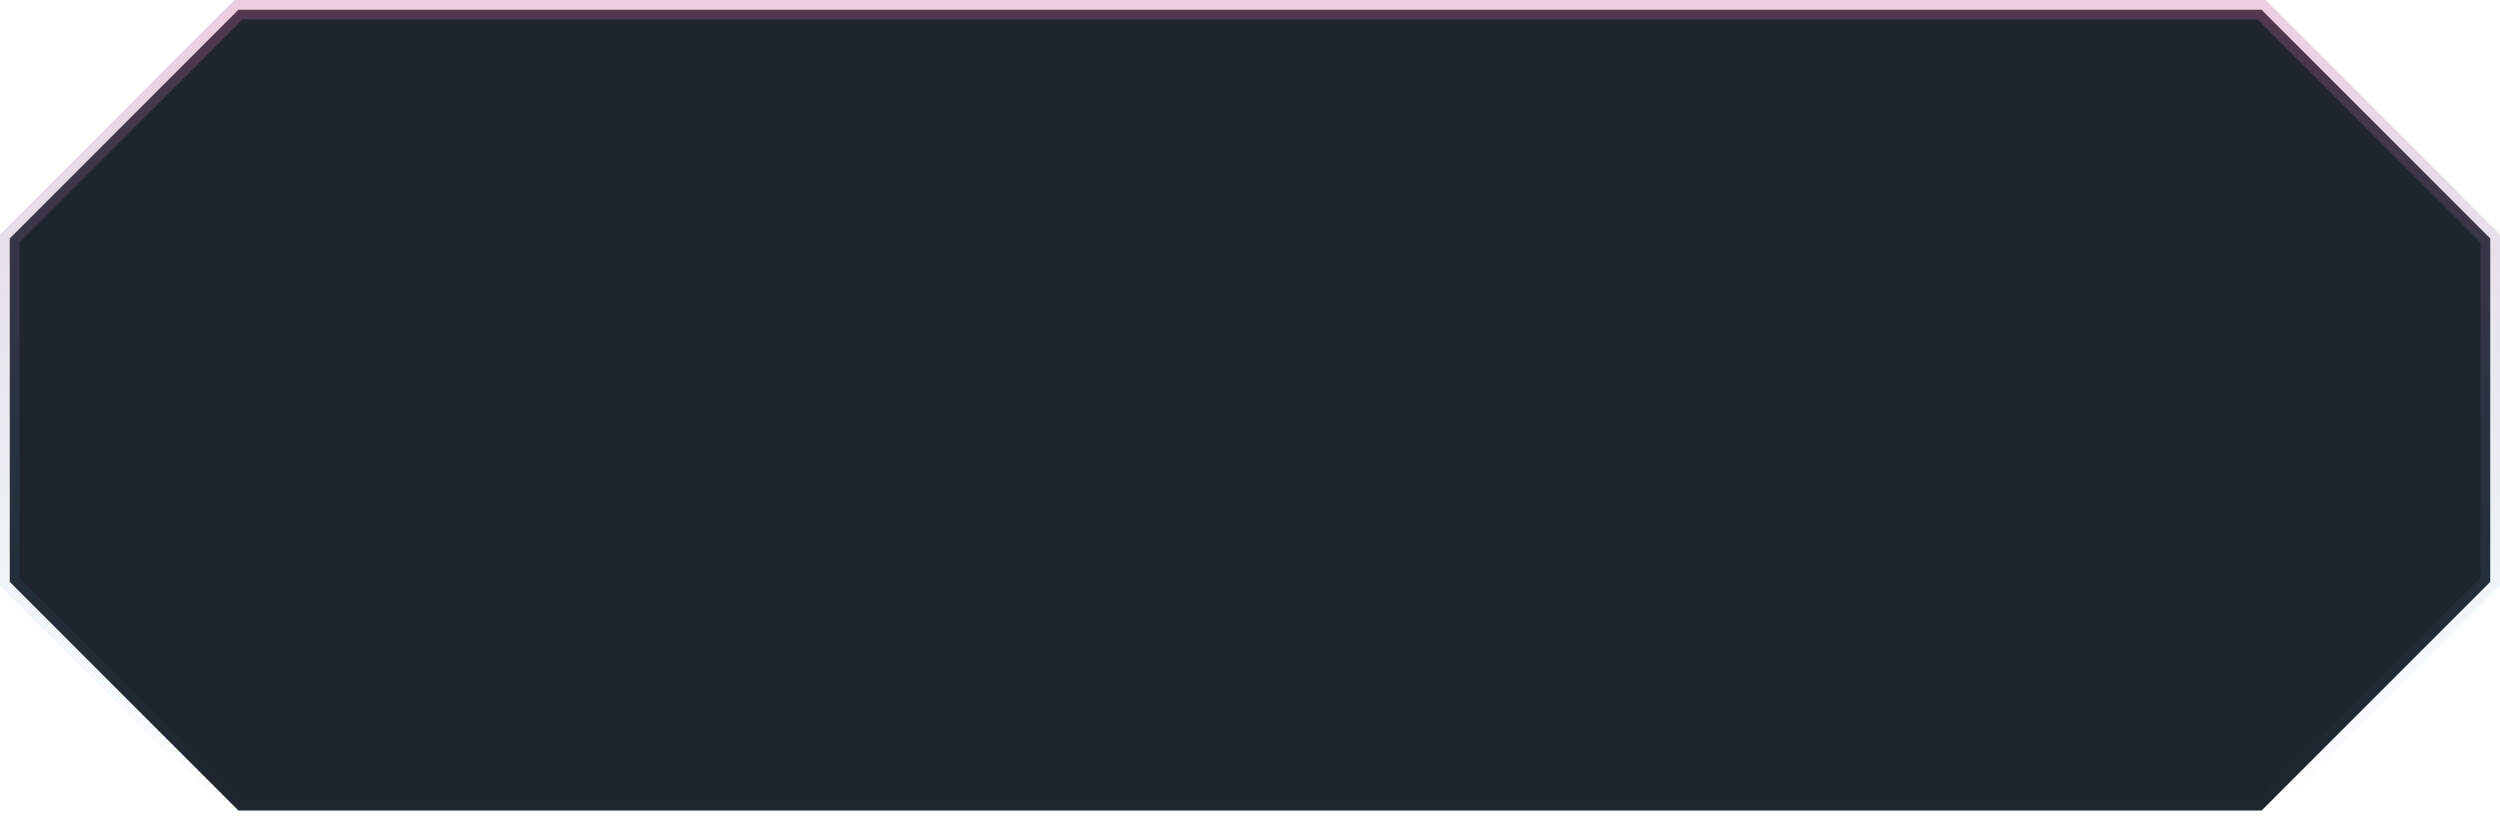
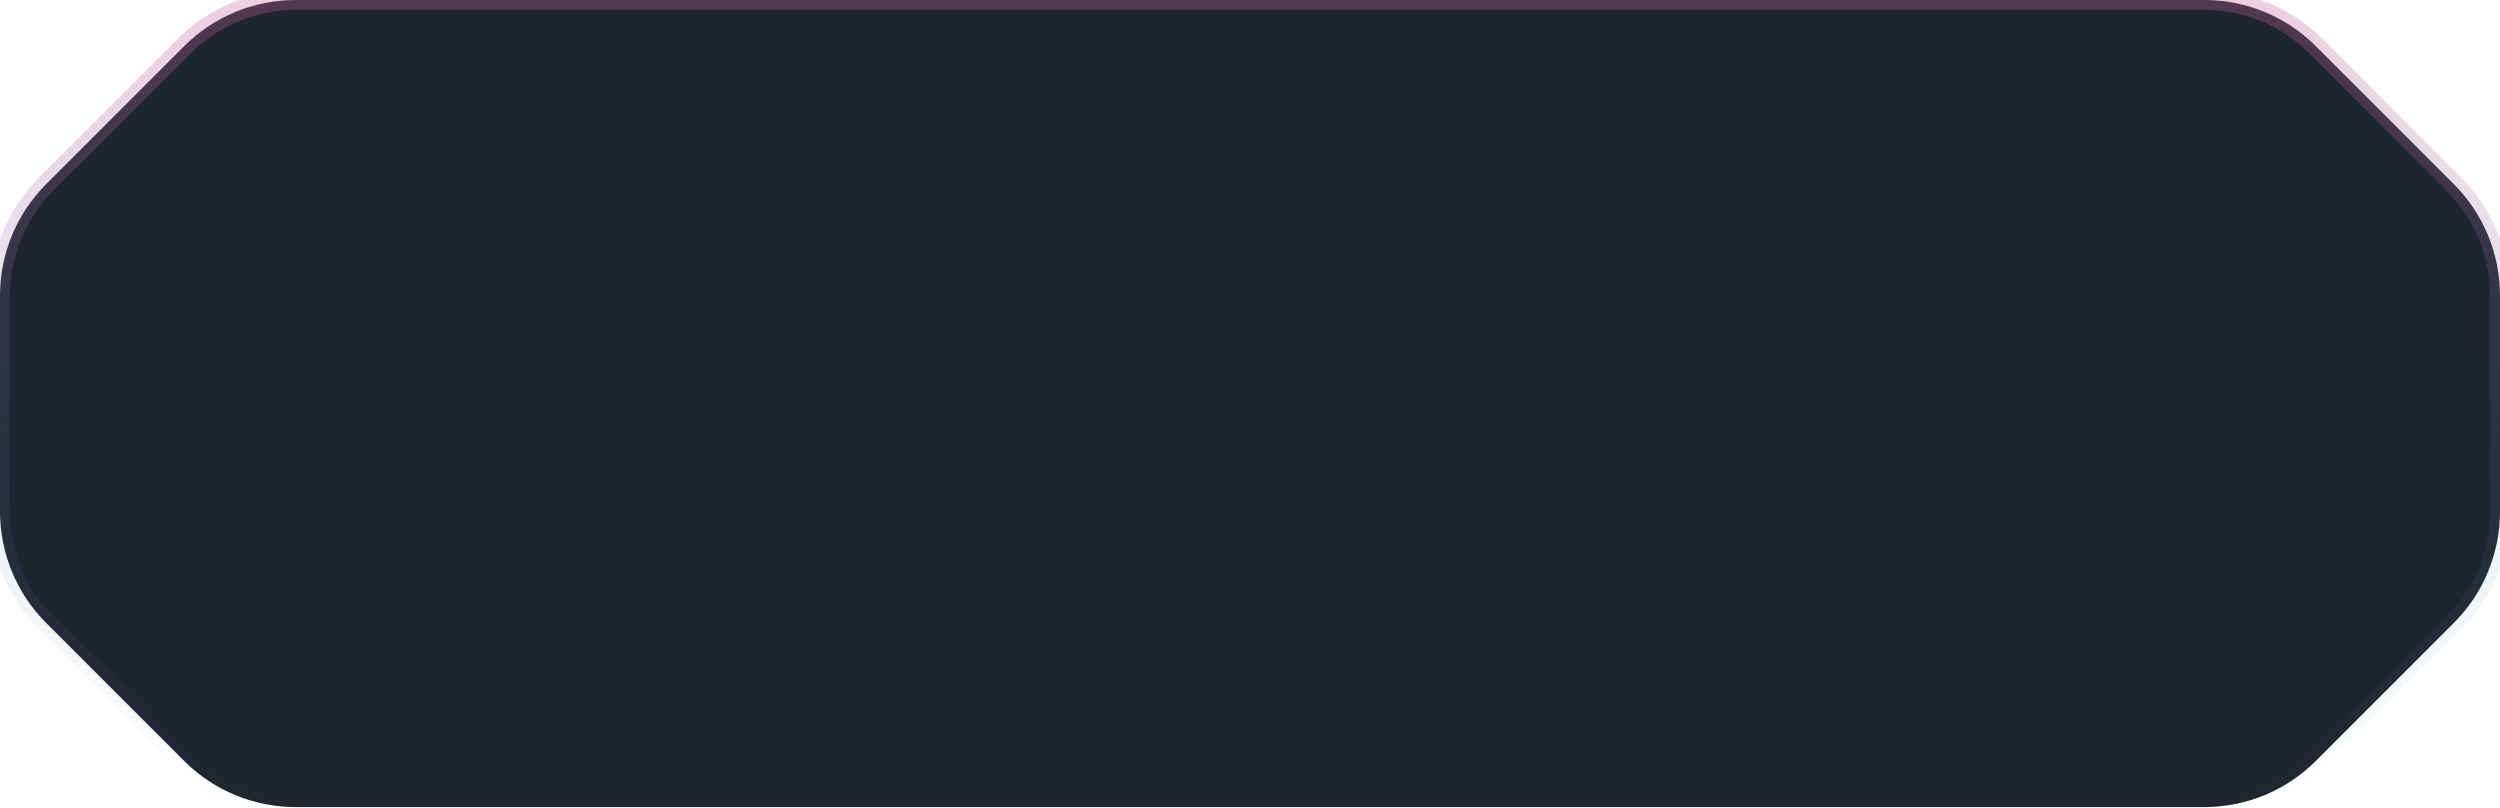
- <svg xmlns="http://www.w3.org/2000/svg" width="128" height="42" viewBox="0 0 128 42" fill="none">
-   <path d="M0.5 12.207L12.207 0.5H115.793L127.5 12.207V29.793L115.793 41.5H12.207L0.5 29.793V12.207Z" fill="#1F252E" stroke="url(#paint0_linear_883_175)" />
+ <svg xmlns="http://www.w3.org/2000/svg" id="Layer_1" data-name="Layer 1" viewBox="0 0 127 41">
  <defs>
-     <linearGradient id="paint0_linear_883_175" x1="64" y1="0" x2="64" y2="42" gradientUnits="userSpaceOnUse">
-       <stop stop-color="#c75f9a" stop-opacity="0.31" />
-       <stop offset="1" stop-color="#1799b3" stop-opacity="0" />
+     <style>
+       .cls-1 {
+         fill: #1f252f;
+         stroke: url(#linear-gradient);
+       }
+     </style>
+     <linearGradient id="linear-gradient" x1="63.5" y1="41.5" x2="63.5" y2="-.5" gradientTransform="translate(0 41) scale(1 -1)" gradientUnits="userSpaceOnUse">
+       <stop offset="0" stop-color="#c8609a" stop-opacity=".31" />
+       <stop offset="1" stop-color="#189ab4" stop-opacity="0" />
    </linearGradient>
  </defs>
+   <path class="cls-1" d="M2.34,9.36l7.02-7.02c1.5-1.5,3.54-2.34,5.66-2.34h96.96c2.12,0,4.16.84,5.66,2.34l7.02,7.02c1.5,1.5,2.34,3.54,2.34,5.66v10.96c0,2.12-.84,4.16-2.34,5.66l-7.02,7.02c-1.5,1.5-3.54,2.34-5.66,2.34H15.02c-2.12,0-4.16-.84-5.66-2.34l-7.02-7.02c-1.5-1.5-2.34-3.54-2.34-5.66v-10.96c0-2.12.84-4.16,2.34-5.66Z" />
</svg>
